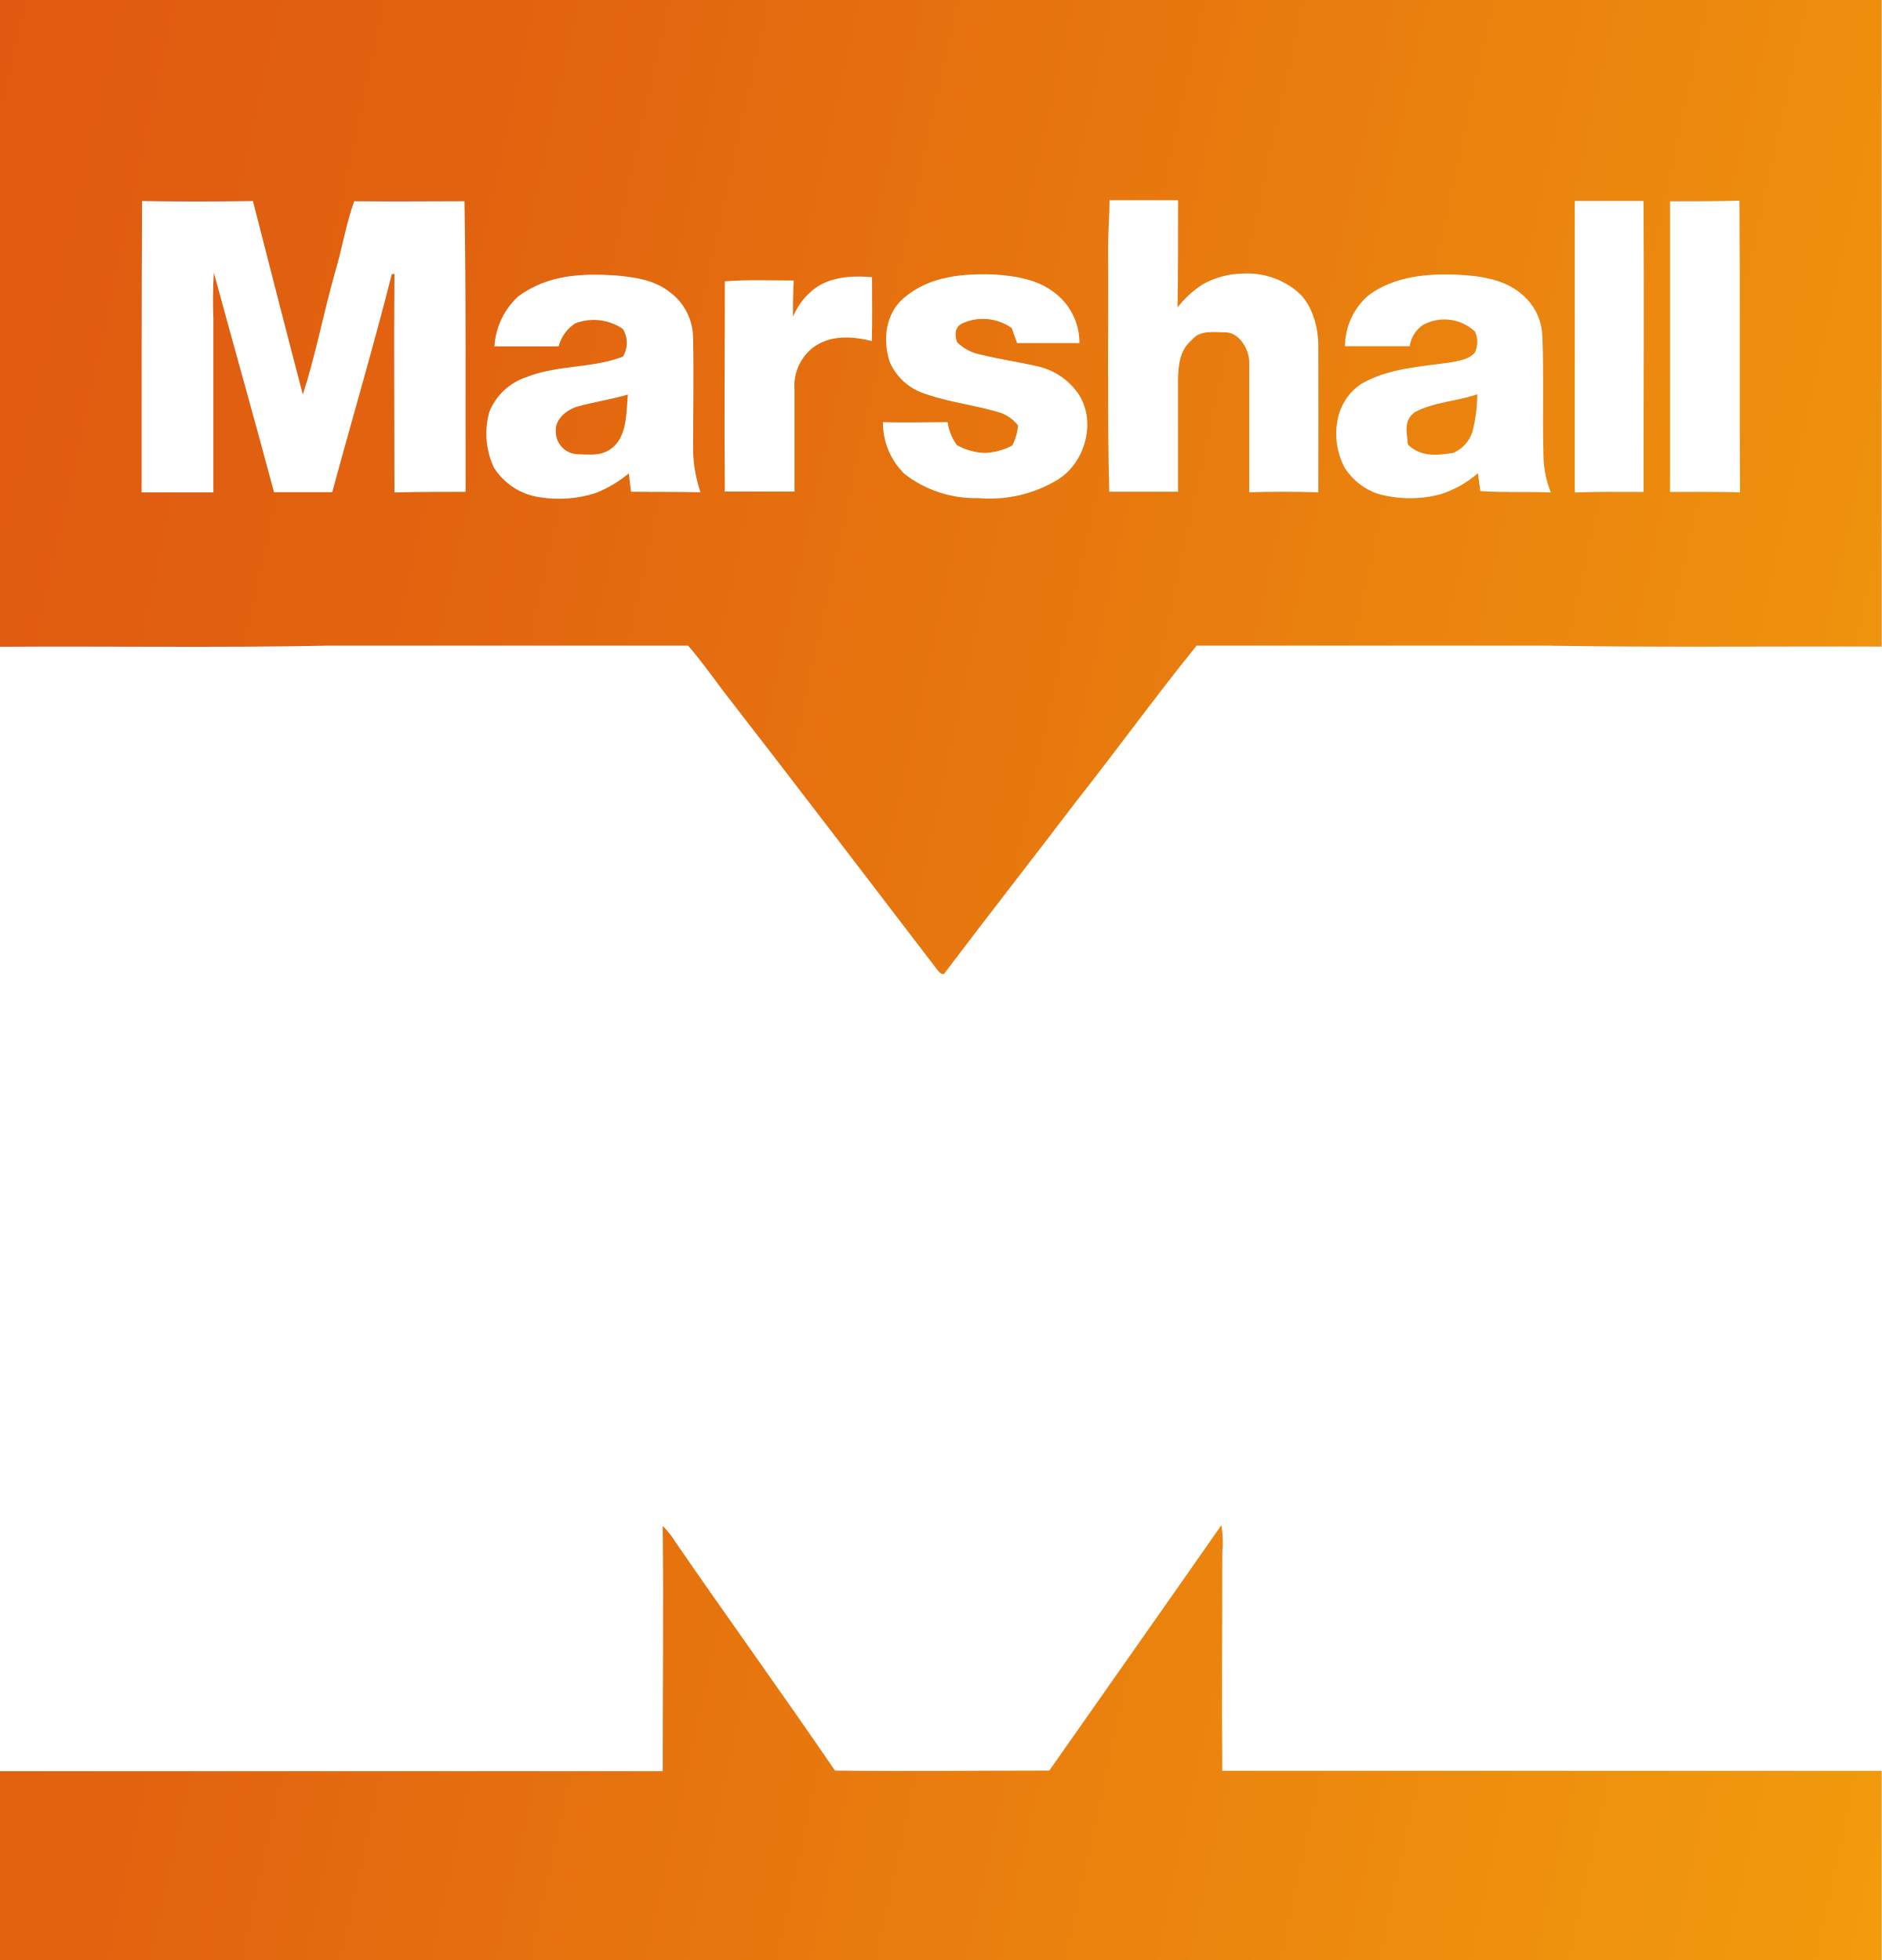
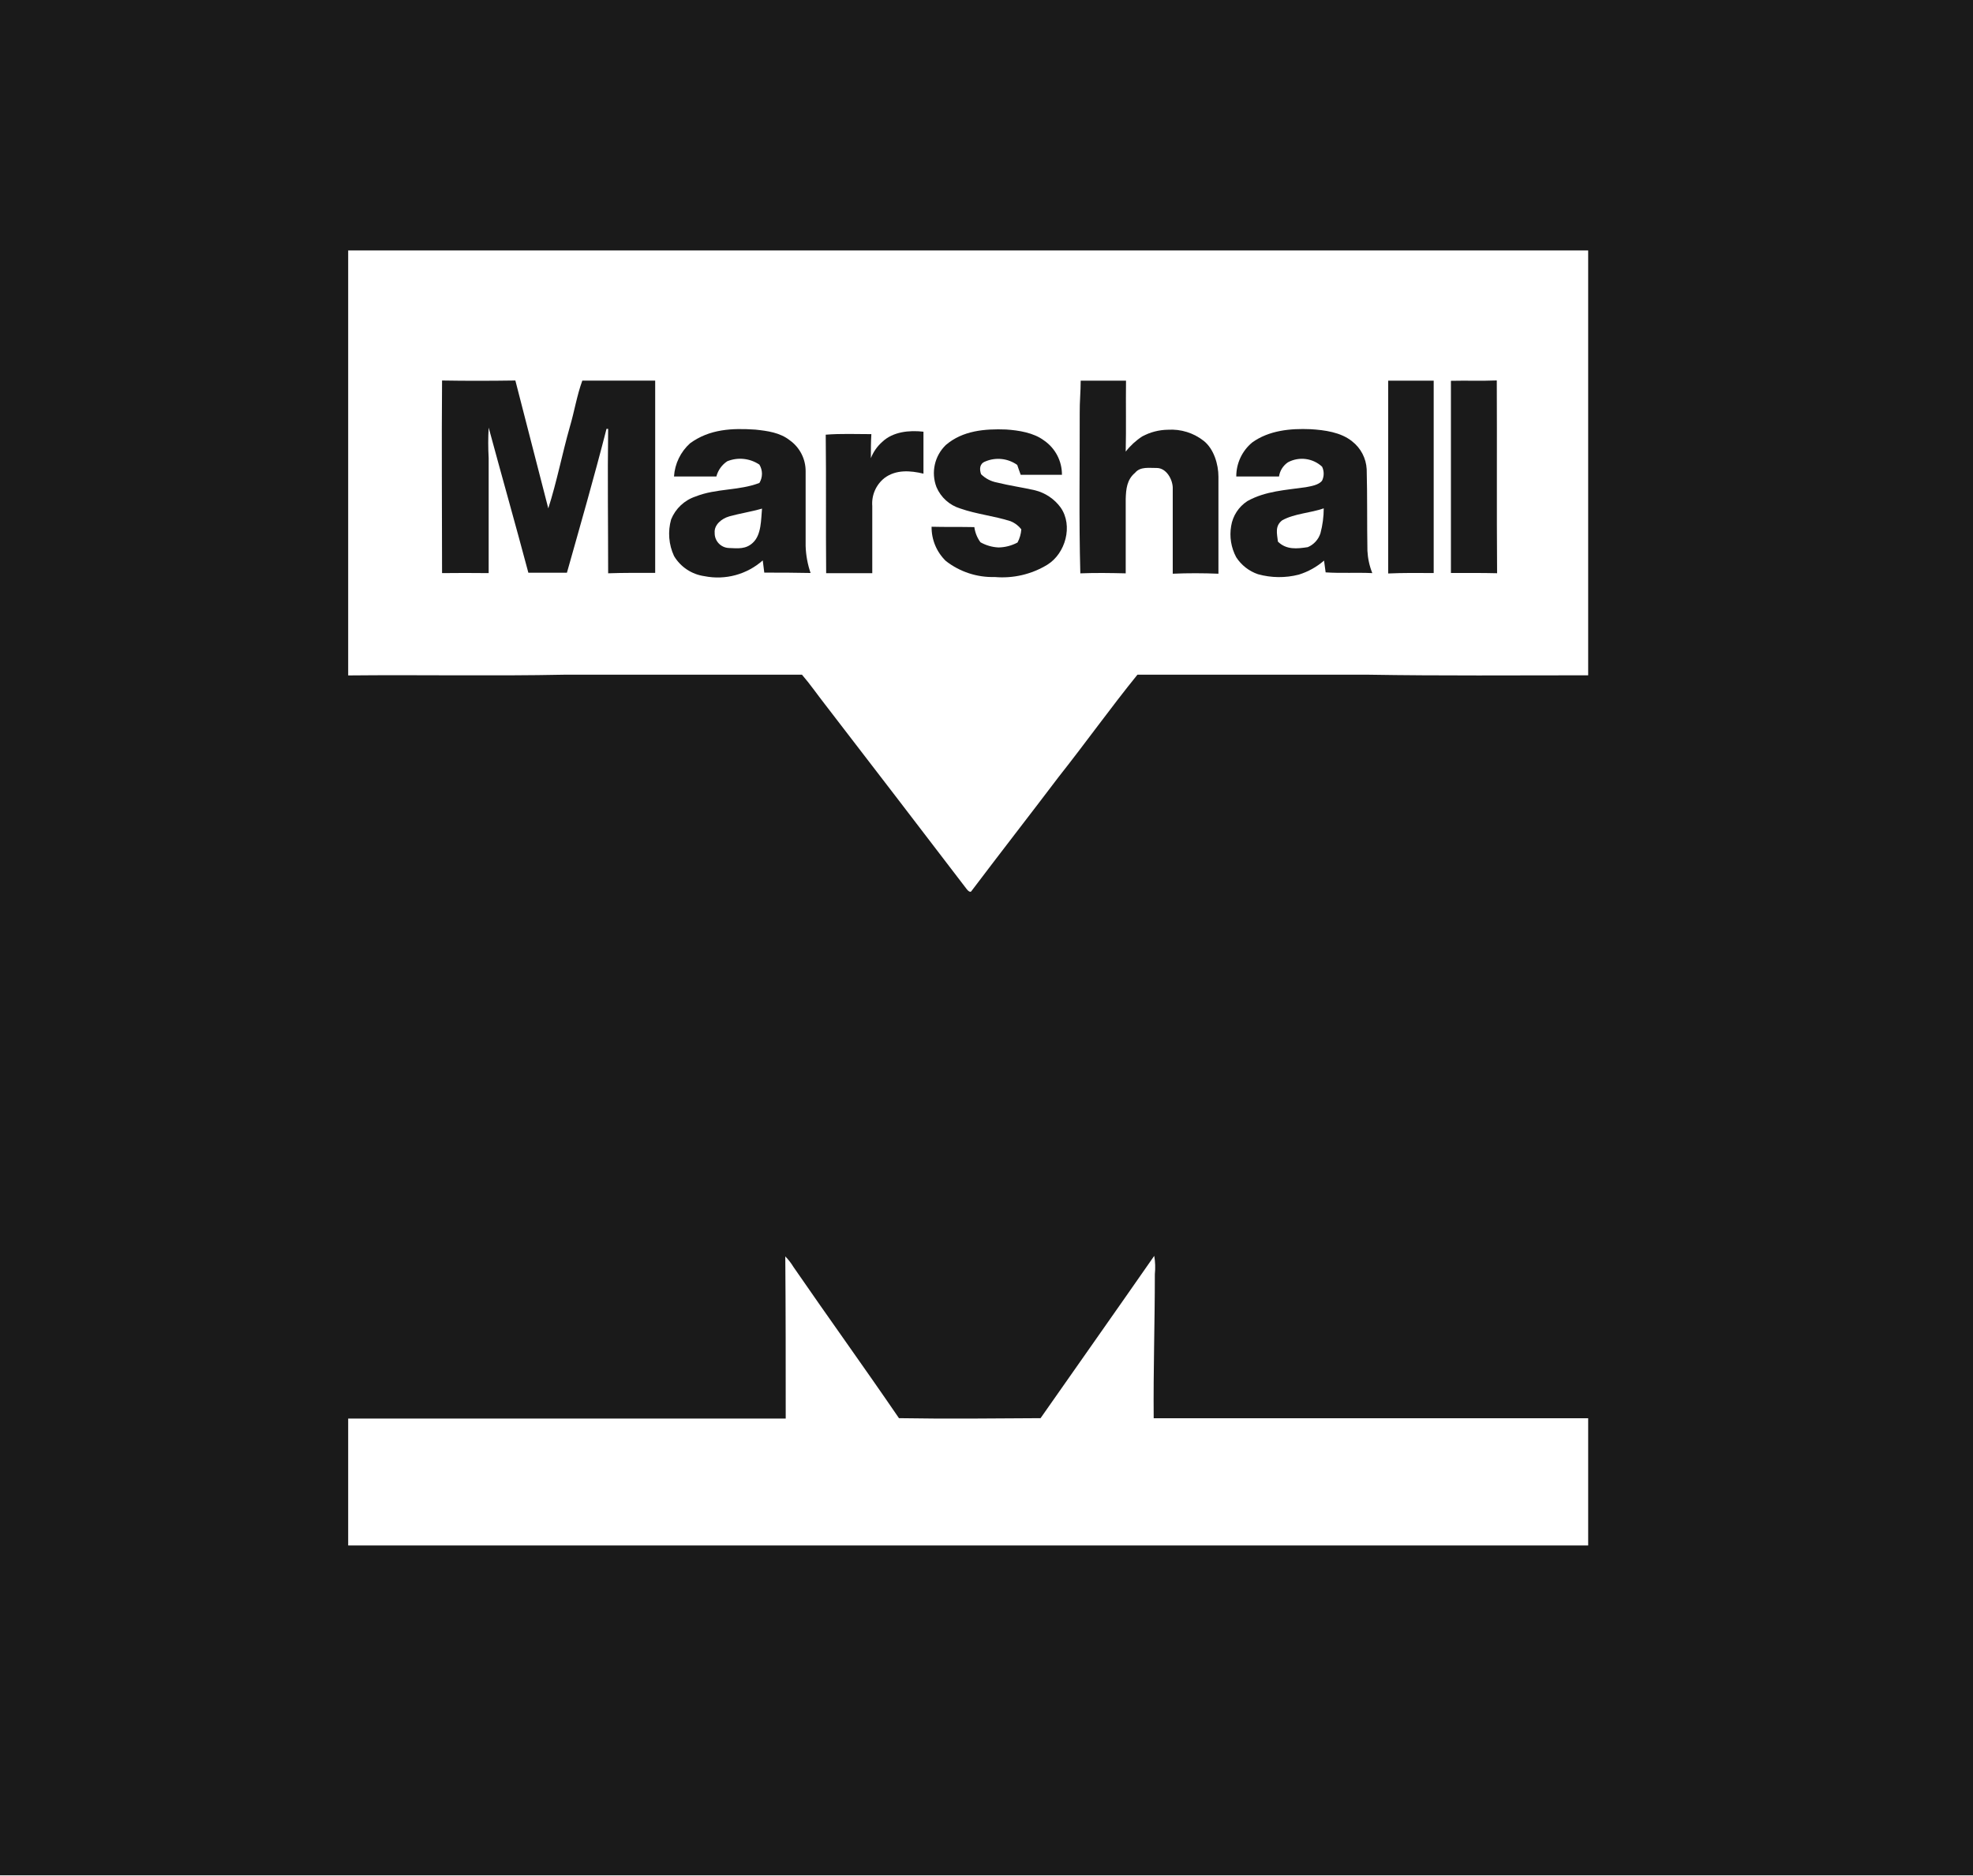
- <svg xmlns="http://www.w3.org/2000/svg" xmlns:xlink="http://www.w3.org/1999/xlink" viewBox="0 0 203.61 212.13">
+ <svg xmlns="http://www.w3.org/2000/svg" viewBox="0 0 323 307">
  <defs>
-     <style>.cls-1{fill:url(#New_Gradient_Swatch_1);}.cls-2{fill:url(#New_Gradient_Swatch_1-2);}.cls-3{fill:url(#New_Gradient_Swatch_1-3);}.cls-4{fill:url(#New_Gradient_Swatch_1-4);}</style>
-     <linearGradient id="New_Gradient_Swatch_1" x1="-359.2" y1="-59.09" x2="1437.33" y2="333.19" gradientUnits="userSpaceOnUse">
-       <stop offset="0" stop-color="#d3161a" />
-       <stop offset="0.23" stop-color="#e2640f" />
-       <stop offset="0.42" stop-color="#ffcd0b" />
-       <stop offset="0.45" stop-color="#fdcd0c" />
-       <stop offset="0.48" stop-color="#f6cb0f" />
-       <stop offset="0.51" stop-color="#e9c814" />
-       <stop offset="0.53" stop-color="#d7c41a" />
-       <stop offset="0.55" stop-color="#bebd22" />
-       <stop offset="0.57" stop-color="#9bb529" />
-       <stop offset="0.59" stop-color="#68aa31" />
-       <stop offset="0.6" stop-color="#4fa534" />
-       <stop offset="0.64" stop-color="#3e9937" />
-       <stop offset="0.72" stop-color="#1b853a" />
-       <stop offset="0.78" stop-color="#057e3b" />
-       <stop offset="0.8" stop-color="#0a7e3f" />
-       <stop offset="0.83" stop-color="#157f4a" />
-       <stop offset="0.86" stop-color="#1f815f" />
-       <stop offset="0.91" stop-color="#2a857d" />
-       <stop offset="0.95" stop-color="#3789a2" />
-       <stop offset="1" stop-color="#478dcb" />
-     </linearGradient>
-     <linearGradient id="New_Gradient_Swatch_1-2" x1="-357.55" y1="-66.47" x2="1438.86" y2="325.78" xlink:href="#New_Gradient_Swatch_1" />
-     <linearGradient id="New_Gradient_Swatch_1-3" x1="-361.72" y1="-47.26" x2="1434.56" y2="344.96" xlink:href="#New_Gradient_Swatch_1" />
-     <linearGradient id="New_Gradient_Swatch_1-4" x1="-391.46" y1="88.7" x2="1405.05" y2="480.97" xlink:href="#New_Gradient_Swatch_1" />
+     <style>.cls-1{fill:#1a1a1a;}</style>
  </defs>
  <g id="Layer_2" data-name="Layer 2">
    <g id="Layer_1-2" data-name="Layer 1">
-       <path class="cls-1" d="M0,0V70c11.84-.08,23.7.12,35.54-.12q19.47,0,38.92,0C75.8,71.43,77,73.1,78.2,74.71,86,84.77,93.64,94.79,101.36,104.88c.15.22.67.83.89.39,4.69-6.21,9.59-12.46,14.31-18.67,4.36-5.53,8.49-11.25,12.92-16.72,12.62,0,25.24,0,37.85,0,12.1.2,24.19.06,36.28.1V0ZM50.38,53.23c-2.56,0-5.13,0-7.7.07,0-7.88-.07-15.76,0-23.64h-.28c-2,7.9-4.32,15.74-6.45,23.61-2.1,0-4.2,0-6.3,0-2.13-8-4.36-15.81-6.51-23.76a48.05,48.05,0,0,0-.05,4.95c0,6.28,0,12.56,0,18.83-2.59,0-5.17,0-7.77,0,0-10.5,0-21,.05-31.53,4,.07,8,.06,12,0,1.8,7,3.57,14,5.4,20.94,1.4-4.35,2.25-8.89,3.5-13.29.77-2.54,1.15-5.13,2.06-7.63,4,.05,8,0,11.93,0C50.44,32.25,50.35,42.75,50.38,53.23Zm17.9,0-.24-2a13,13,0,0,1-3.61,2.14,13,13,0,0,1-6,.45,7,7,0,0,1-5-3.24,8.71,8.71,0,0,1-.48-6,6.52,6.52,0,0,1,4-3.76c3.35-1.34,7.14-.94,10.45-2.22a2.88,2.88,0,0,0,0-3A5.62,5.62,0,0,0,62.23,35a4.37,4.37,0,0,0-1.79,2.49c-2.31,0-4.62,0-6.94,0a8,8,0,0,1,2.6-5.43c3.2-2.34,6.86-2.5,10.69-2.24,2,.21,4,.48,5.64,1.76A6.23,6.23,0,0,1,75,36.65c.08,4.07,0,8.15,0,12.22a15.06,15.06,0,0,0,.8,4.41C73.33,53.22,70.81,53.25,68.28,53.22ZM94.34,36.91c-2.15-.52-4.5-.69-6.37.71a5.26,5.26,0,0,0-2,4.58q0,5.52,0,11c-2.51,0-5,0-7.54,0-.07-7.59,0-15.17,0-22.75,2.47-.2,5-.09,7.46-.09-.07,1.31-.09,2.62-.08,3.93a7.09,7.09,0,0,1,1.86-2.65C89.38,30,92,29.78,94.36,30,94.36,32.33,94.4,34.62,94.34,36.91Zm20.12,15a14.13,14.13,0,0,1-8.58,2,12.51,12.51,0,0,1-8-2.61,7.72,7.72,0,0,1-2.34-5.61c2.35.07,4.7,0,7,0a5.47,5.47,0,0,0,1,2.48,6.7,6.7,0,0,0,3,.85,6.82,6.82,0,0,0,3-.81,5.78,5.78,0,0,0,.62-2.16,4.26,4.26,0,0,0-1.74-1.32c-2.7-.87-5.59-1.15-8.26-2.09a6.2,6.2,0,0,1-3.9-3.5c-.76-2.36-.45-5.2,1.54-6.89,2.75-2.37,6.38-2.67,9.86-2.54,2.07.14,4.51.52,6.22,1.8a6.77,6.77,0,0,1,2.92,5.62c-2.25,0-4.49,0-6.74,0-.2-.53-.39-1.07-.58-1.62a5.38,5.38,0,0,0-5.26-.55c-.92.37-.94,1.26-.66,2.08a5,5,0,0,0,2.61,1.35c2.05.51,4.16.8,6.21,1.28a7.28,7.28,0,0,1,4.22,2.83C118.72,45.49,117.46,50.06,114.46,51.91Zm28.19,1.37c-2.49-.07-5-.08-7.48,0,0-4.69,0-9.39,0-14.08,0-1.38-1.06-3.25-2.62-3.23-1.22,0-2.69-.27-3.56.8-1.33,1.11-1.47,2.65-1.52,4.28,0,4.06,0,8.12,0,12.17-2.48,0-5,0-7.44,0-.23-8.76-.08-17.51-.13-26.28,0-1.76.15-3.51.16-5.27,2.47,0,4.94,0,7.42,0,0,3.87,0,7.73-.06,11.6a11.06,11.06,0,0,1,2.71-2.49,9.14,9.14,0,0,1,4.26-1.17,8.52,8.52,0,0,1,5.85,1.83c1.68,1.31,2.38,3.8,2.41,5.85Q142.67,45.33,142.65,53.28Zm17.53-.13c-.08-.64-.17-1.29-.26-1.93a11.49,11.49,0,0,1-4.14,2.3,12.89,12.89,0,0,1-6.67-.07,6.88,6.88,0,0,1-3.57-2.76,7.81,7.81,0,0,1-.83-5.1,6,6,0,0,1,2.66-4.09c2.94-1.65,6.27-1.8,9.54-2.27.86-.16,2.12-.34,2.68-1.08a2.64,2.64,0,0,0,0-2.28,4.84,4.84,0,0,0-5.6-.71,3.33,3.33,0,0,0-1.45,2.31c-2.33,0-4.65,0-7,0a7.25,7.25,0,0,1,2.61-5.56c2.75-2,6.26-2.32,9.55-2.18,2.3.11,5,.46,6.82,2a6.15,6.15,0,0,1,2.37,4.55c.18,4.45,0,8.91.13,13.36a11.27,11.27,0,0,0,.79,3.66C165.28,53.19,162.72,53.33,160.18,53.15Zm10.22.15q0-15.78,0-31.55,3.72,0,7.44,0c.07,10.49,0,21,0,31.49C175.38,53.23,172.89,53.21,170.4,53.3Zm10.31-.06c0-10.48,0-21,0-31.45,2.51,0,5,0,7.51-.07.08,10.52,0,21.05.06,31.56C185.74,53.22,183.22,53.24,180.71,53.24Z" />
-       <path class="cls-2" d="M152.35,48.12c1.39,1.36,3.12,1.17,4.9.9a3.72,3.72,0,0,0,2.07-2.27,16.42,16.42,0,0,0,.53-4.08c-2.19.77-4.75.84-6.77,1.95C151.84,45.54,152.23,46.8,152.35,48.12Z" />
-       <path class="cls-3" d="M60.14,46.66a2.44,2.44,0,0,0,2.4,2.5c1.47.05,2.75.23,3.9-.86,1.43-1.32,1.33-3.83,1.5-5.6-1.79.53-3.64.79-5.43,1.3C61.36,44.31,60.05,45.35,60.14,46.66Z" />
-       <path class="cls-4" d="M132.26,191.65c-.07-7.86,0-15.72,0-23.58a11.44,11.44,0,0,0-.1-3c-6.17,8.85-12.43,17.71-18.62,26.56-7.73,0-15.46.09-23.19,0-5.66-8.3-11.58-16.47-17.27-24.75a9.57,9.57,0,0,0-1.37-1.73c.1,8.84,0,17.69,0,26.54H0v20.47H203.61V191.66Q167.94,191.66,132.26,191.65Z" />
+       <path class="cls-1" d="M176.86,93.86c2.48-.1,4.95-.06,7.43,0,0-4,0-8.11,0-12.17.05-1.63.19-3.17,1.53-4.29.87-1.06,2.33-.77,3.55-.79,1.57,0,2.59,1.85,2.62,3.23,0,4.69,0,9.39,0,14.08,2.49-.11,5-.1,7.48,0q0-7.95,0-15.89c0-2-.74-4.54-2.41-5.86a8.58,8.58,0,0,0-5.85-1.82A9.11,9.11,0,0,0,187,71.44a11.06,11.06,0,0,0-2.71,2.49c.09-3.87,0-7.73.05-11.61-2.48,0-4.94,0-7.42,0,0,1.77-.18,3.52-.16,5.28C176.78,76.35,176.62,85.1,176.86,93.86Z" />
+       <path class="cls-1" d="M245.09,93.84c-.08-10.52,0-21-.05-31.56-2.51.1-5,0-7.51.06,0,10.49,0,21,0,31.46C240.06,93.8,242.58,93.78,245.09,93.84Z" />
+       <path class="cls-1" d="M163.45,89.62a6.66,6.66,0,0,1-2.94-.85,5.42,5.42,0,0,1-1-2.48c-2.35-.05-4.69,0-7-.06a7.67,7.67,0,0,0,2.34,5.61,12.43,12.43,0,0,0,8,2.62,14.17,14.17,0,0,0,8.59-2c3-1.84,4.26-6.41,2.21-9.36a7.41,7.41,0,0,0-4.22-2.84c-2.06-.47-4.16-.76-6.21-1.27a5,5,0,0,1-2.61-1.36c-.28-.81-.26-1.71.66-2.07a5.38,5.38,0,0,1,5.26.55c.18.55.38,1.08.57,1.62,2.25,0,4.5,0,6.75,0a6.75,6.75,0,0,0-2.93-5.62c-1.7-1.28-4.14-1.66-6.21-1.8-3.48-.13-7.11.17-9.87,2.54a6.4,6.4,0,0,0-1.53,6.89,6.18,6.18,0,0,0,3.89,3.5c2.67.94,5.57,1.22,8.26,2.09a4.26,4.26,0,0,1,1.74,1.32,5.43,5.43,0,0,1-.62,2.16A6.82,6.82,0,0,1,163.45,89.62Z" />
+       <path class="cls-1" d="M135.25,93.83c2.52,0,5,0,7.55,0,0-3.68,0-7.36,0-11a5.31,5.31,0,0,1,2-4.58c1.87-1.4,4.23-1.23,6.38-.71,0-2.29,0-4.58,0-6.87-2.33-.27-5,0-6.75,1.67a6.9,6.9,0,0,0-1.86,2.66c0-1.31,0-2.62.08-3.93-2.48,0-5-.11-7.47.09C135.27,78.67,135.18,86.25,135.25,93.83Z" />
+       <path class="cls-1" d="M205.94,94a12.93,12.93,0,0,0,6.68.07,11.49,11.49,0,0,0,4.14-2.3c.08.64.17,1.29.26,1.93,2.54.17,5.1,0,7.64.12a11.43,11.43,0,0,1-.8-3.65c-.08-4.45,0-8.91-.12-13.36a6.19,6.19,0,0,0-2.37-4.55c-1.85-1.51-4.52-1.86-6.82-2-3.3-.14-6.8.19-9.56,2.18a7.21,7.21,0,0,0-2.6,5.56c2.32,0,4.65,0,7,0a3.38,3.38,0,0,1,1.46-2.32,4.85,4.85,0,0,1,5.59.72,2.64,2.64,0,0,1,0,2.28c-.56.74-1.82.91-2.68,1.08-3.27.47-6.6.62-9.55,2.27a6,6,0,0,0-2.66,4.09,7.94,7.94,0,0,0,.83,5.1A6.88,6.88,0,0,0,205.94,94Zm4-8.84c2-1.1,4.57-1.17,6.77-1.94a16,16,0,0,1-.54,4.08,3.69,3.69,0,0,1-2.07,2.27c-1.78.27-3.5.46-4.89-.9C209.06,87.36,208.68,86.1,209.92,85.17Z" />
+       <path class="cls-1" d="M234.71,93.81c0-10.5,0-21,0-31.49-2.48,0-5,0-7.45,0q0,15.78,0,31.56C229.73,93.77,232.22,93.79,234.71,93.81Z" />
+       <path class="cls-1" d="M0,307H323V0H0ZM57,41H260v69.55c-12,0-24,.1-36.06-.1-12.61,0-25.12,0-37.73,0-4.43,5.47-8.51,11.19-12.88,16.71-4.71,6.22-9.58,12.47-14.27,18.68-.23.43-.73-.18-.88-.39-7.72-10.09-15.39-20.12-23.15-30.18-1.25-1.6-2.4-3.27-3.74-4.82-13,0-25.86,0-38.83,0-11.84.24-23.46,0-35.46.12Zm0,191.22h71.63c0-8.85,0-17.7-.07-26.54a9.41,9.41,0,0,1,1.34,1.73c5.7,8.28,11.6,16.45,17.27,24.75,7.72.13,15.45.05,23.18,0,6.19-8.85,12.45-17.71,18.61-26.57a11.11,11.11,0,0,1,.1,3c0,7.86-.26,15.72-.19,23.58,23.78,0,48.13,0,71.13,0V253H57Z" />
+       <path class="cls-1" d="M115.32,94.32a11.09,11.09,0,0,0,9.55-2.58c.08.68.16,1.36.25,2,2.53,0,5,0,7.58.06a15.07,15.07,0,0,1-.81-4.42c0-4.06,0-8.14,0-12.21a6.18,6.18,0,0,0-2.58-5.08c-1.61-1.28-3.66-1.55-5.64-1.76-3.82-.26-7.48-.1-10.69,2.23A8,8,0,0,0,110.34,78c2.31,0,4.62,0,6.94,0a4.27,4.27,0,0,1,1.78-2.49,5.64,5.64,0,0,1,5.26.55,2.88,2.88,0,0,1,0,3c-3.31,1.28-7.11.88-10.45,2.22a6.53,6.53,0,0,0-4,3.75,8.62,8.62,0,0,0,.48,6A6.9,6.9,0,0,0,115.32,94.32Zm4-9.77c1.79-.5,3.64-.77,5.43-1.29-.17,1.77-.08,4.28-1.5,5.59-1.16,1.09-2.43.92-3.91.86A2.42,2.42,0,0,1,117,87.22C116.88,85.9,118.19,84.87,119.35,84.55Z" />
+       <path class="cls-1" d="M80,93.82c0-6.27,0-12.55,0-18.83A43,43,0,0,1,80,70c2.15,7.95,4.38,15.8,6.5,23.76,2.11,0,4.21,0,6.31,0C95,86,97.27,78.11,99.29,70.21h.27c-.11,7.88,0,15.76,0,23.64,2.56-.09,5.13-.07,7.7-.07,0-10.48,0-21,0-31.47-4,0-8,0-11.93,0-.91,2.5-1.3,5.08-2.06,7.63-1.25,4.4-2.11,8.93-3.51,13.28-1.82-7-3.59-14-5.39-20.93-4,.06-8,.07-12,0-.09,10.5,0,21,0,31.53C74.78,93.78,77.37,93.8,80,93.82Z" />
    </g>
  </g>
</svg>
